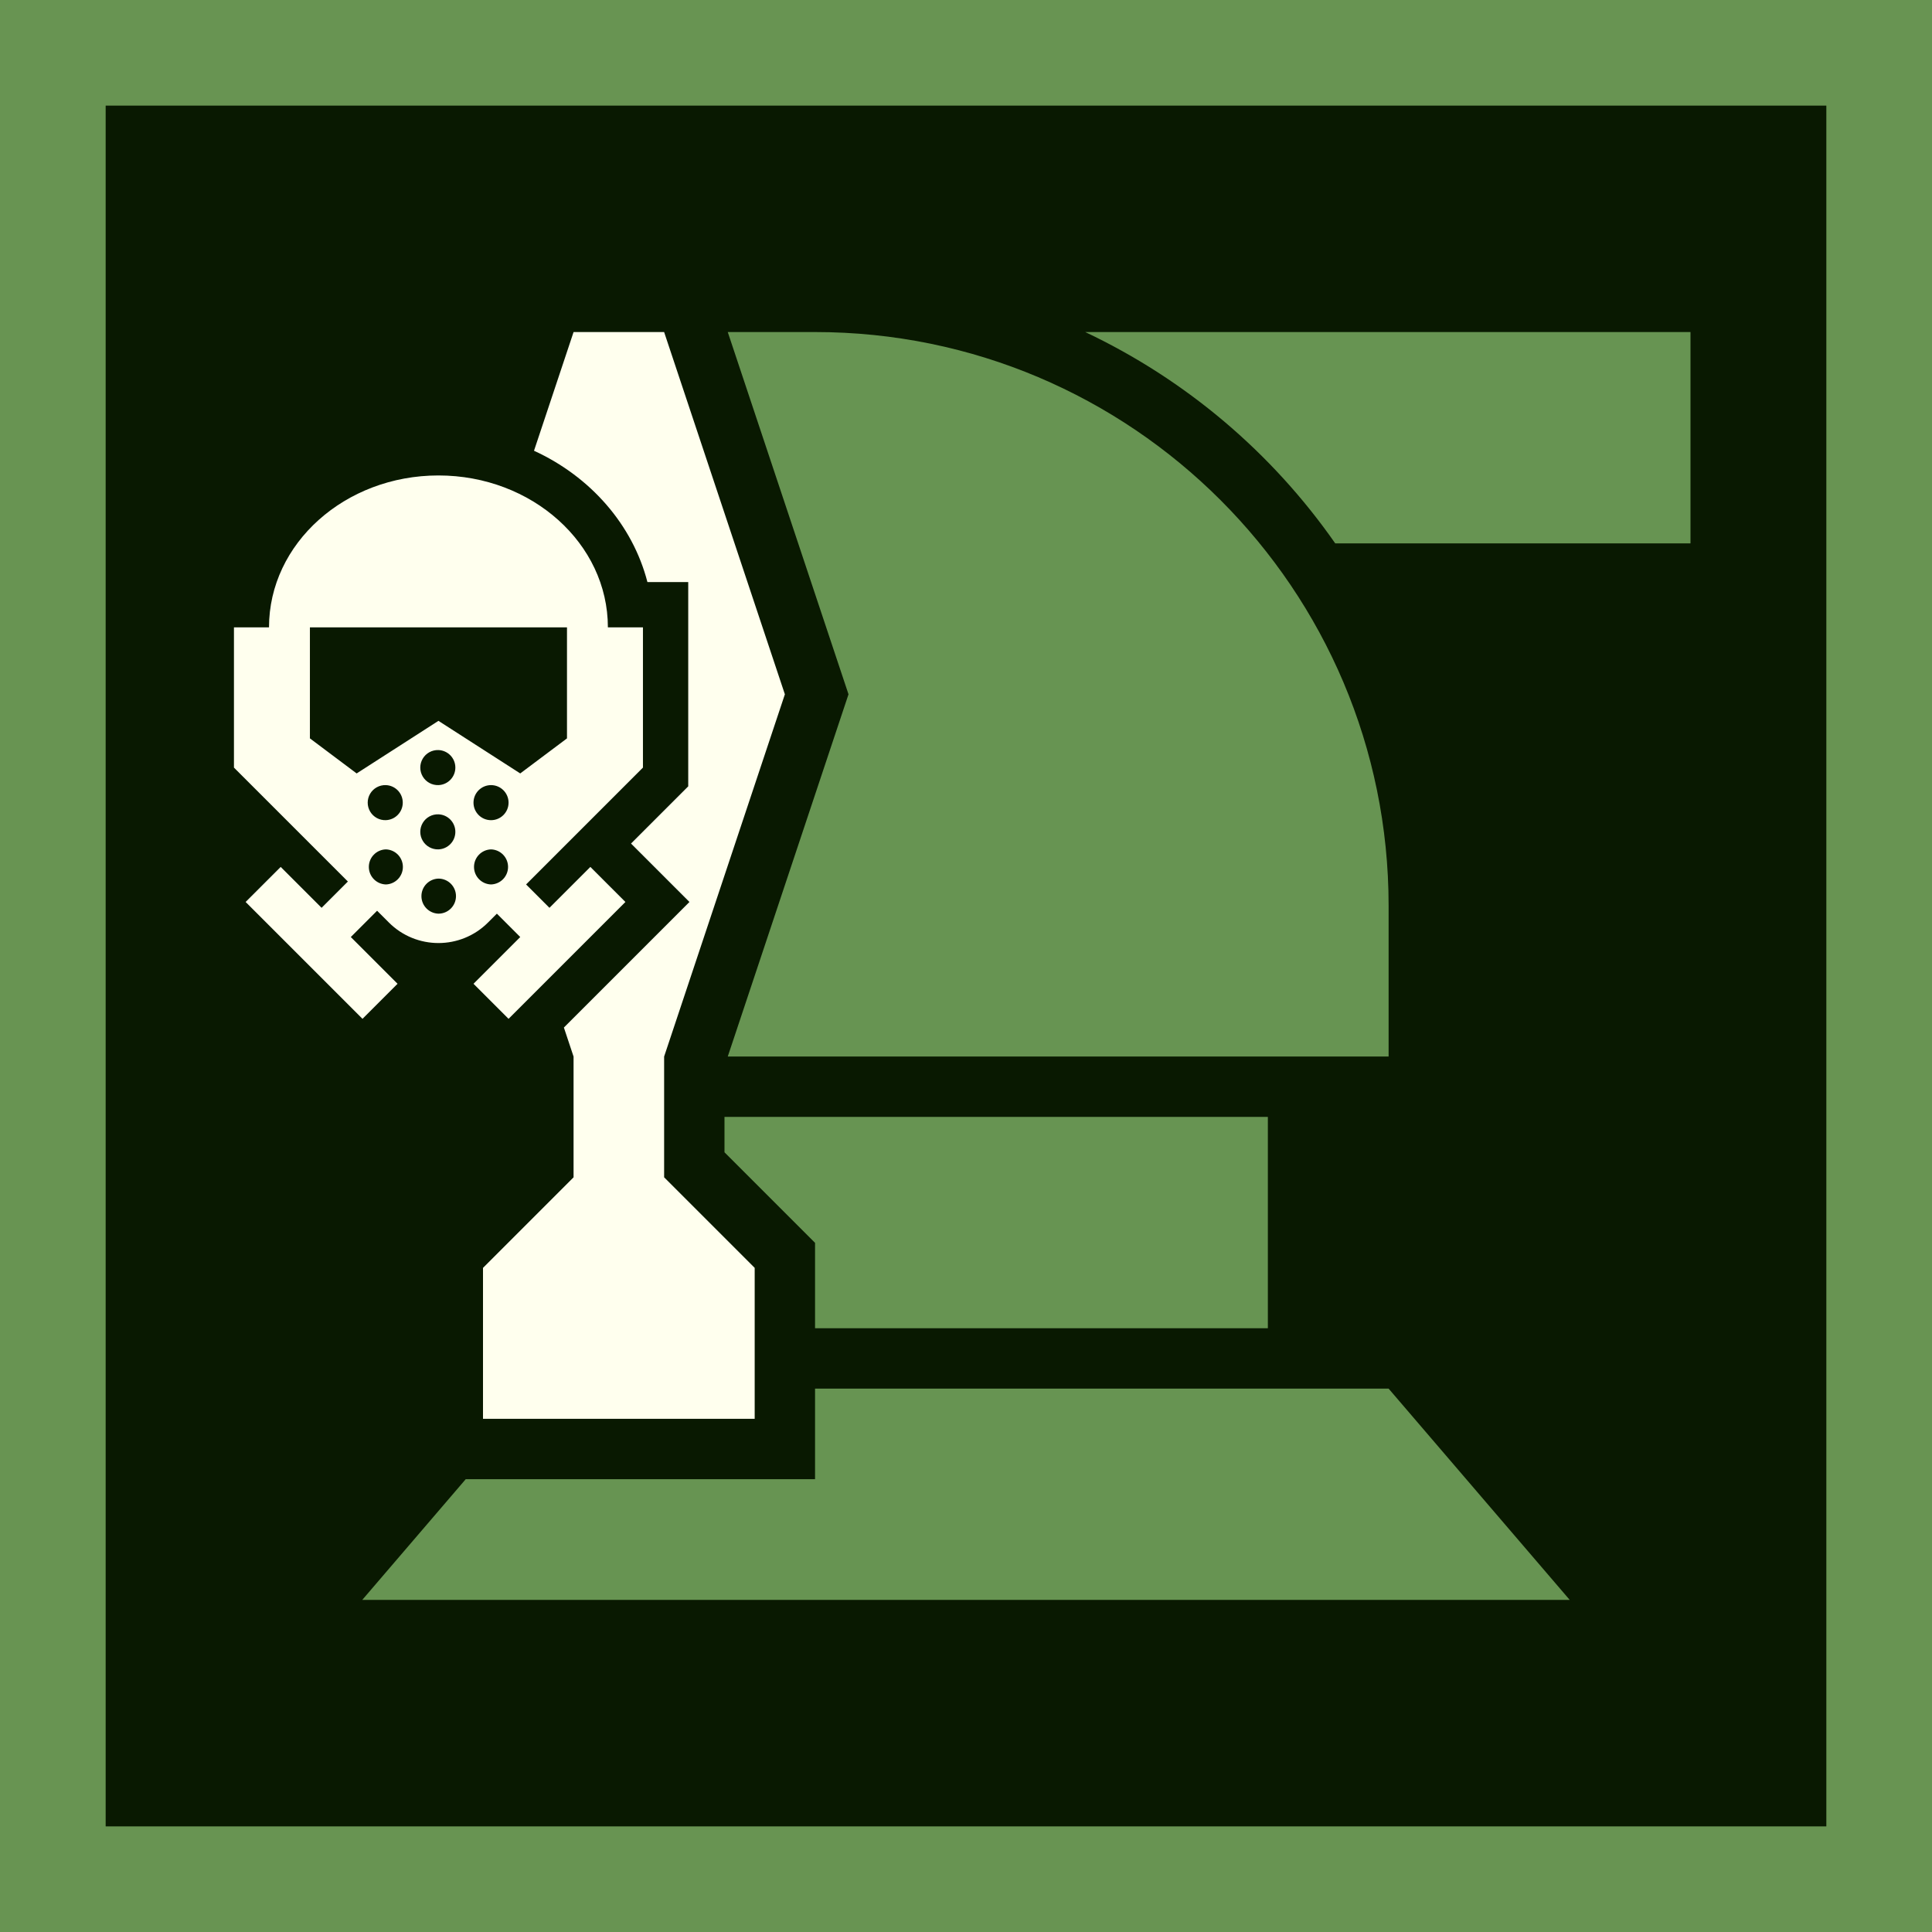
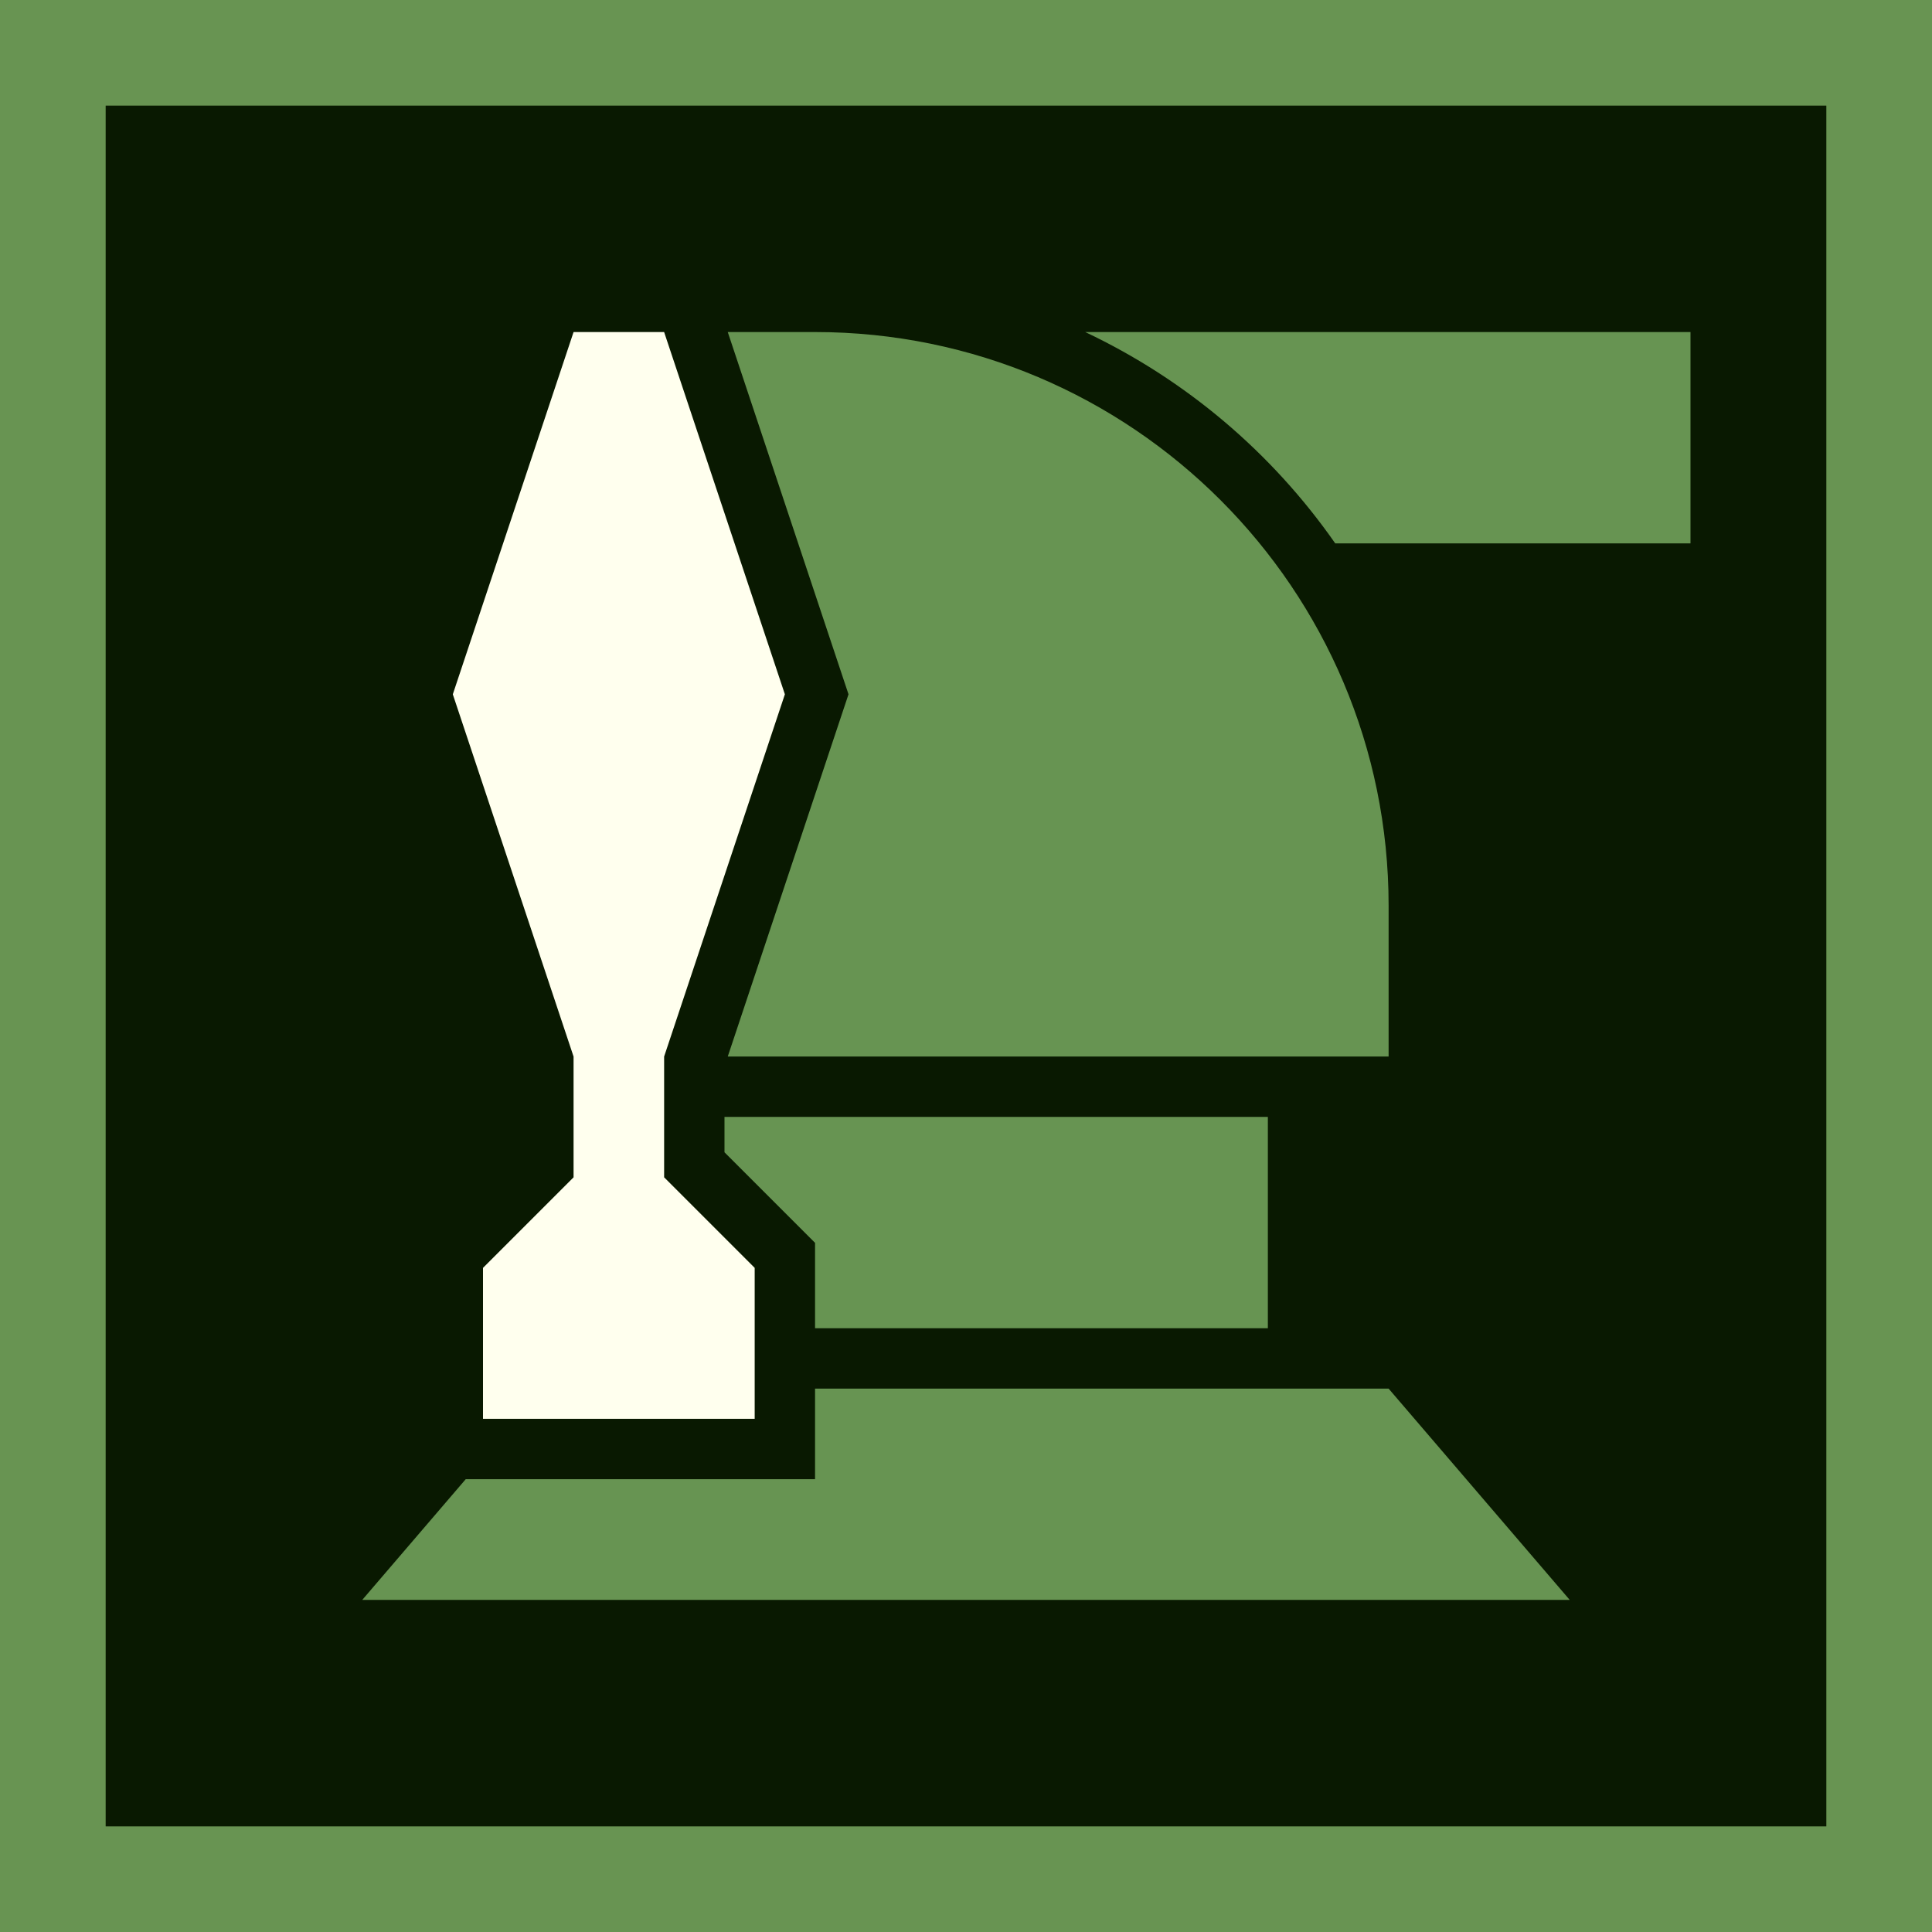
<svg xmlns="http://www.w3.org/2000/svg" viewBox="0 0 256 256" xml:space="preserve" style="fill-rule:evenodd;clip-rule:evenodd;stroke-linejoin:round;stroke-miterlimit:2">
  <g transform="translate(-276 -306)">
    <path style="fill:none" d="M276 306h256v256H276z" />
    <clipPath id="a">
      <path d="M276 306h256v256H276z" />
    </clipPath>
    <g clip-path="url(#a)">
-       <path style="fill:#091901" transform="translate(0 306)" d="M276 0h256v256H276z" />
+       <path style="fill:#091901;" transform="translate(0 306)" d="M276 0h256v256H276z" />
      <path d="M404 758h57l18 21H359l10.286-12H404zm-8.675-105H404c31.459 0 57 25.541 57 57v15h-65.675l12-36zM395 731h54v21h-45v-8.485l-9-9zm35.849-78H491v21h-35.306a63.3 63.3 0 0 0-24.845-21" style="fill:#679452" transform="translate(-154.667 -520.667)scale(1.33333)" />
-       <path d="M2002.758 671.726 2008 656h12l16 48-16 48v16l12 12v20h-36v-20l12-12v-16l-1.282-3.846 16.638-16.638-7.742-7.742 7.58-7.579v-27.066h-5.407c-1.955-7.582-7.531-13.966-15.029-17.403m-24.661 57.08L1963 713.71v-18.581h4.645c0-11.109 10.06-20.129 22.452-20.129 12.391 0 22.451 9.02 22.451 20.129h4.646v18.581l-15.484 15.484 3.096 3.096 5.42-5.419 4.645 4.645L1999.387 747l-4.645-4.645 6.193-6.194-3.096-3.096-1.173 1.172a9.29 9.29 0 0 1-13.138 0l-1.56-1.56-3.484 3.484 6.193 6.194-4.645 4.645-15.484-15.484 4.646-4.645 5.419 5.419zm29.032-33.677h-34.064v14.71l6.193 4.645 10.839-6.968 10.838 6.968 6.194-4.645zm-17.032 24.774a2.323 2.323 0 1 0 0 4.643 2.323 2.323 0 0 0 0-4.643m0 8.516a2.324 2.324 0 0 0 0 4.646 2.323 2.323 0 0 0 0-4.646m6.968-3.871a2.324 2.324 0 0 0 0 4.646 2.324 2.324 0 0 0 0-4.646m0-8.516a2.323 2.323 0 1 0 2.322 2.323 2.324 2.324 0 0 0-2.322-2.323m-13.936 0a2.323 2.323 0 1 0 0 4.643 2.323 2.323 0 0 0 0-4.643m0 8.516a2.324 2.324 0 0 0 0 4.646 2.324 2.324 0 0 0 0-4.646m6.968-13.161a2.323 2.323 0 1 0 0 4.643 2.323 2.323 0 0 0 0-4.643" style="fill:#ffe" transform="translate(-1656 -306)" />
+       <path d="m2020 656 16 48-16 48v16l12 12v20h-36v-20l12-12v-16l-16-48 16-48z" style="fill:#ffe" transform="translate(-1656 -306)" />
      <path d="M276 15V0h256v15zM518 .82H290v13.36h228z" style="fill:#689452" transform="matrix(1 0 0 17.06667 0 306)" />
    </g>
  </g>
</svg>
